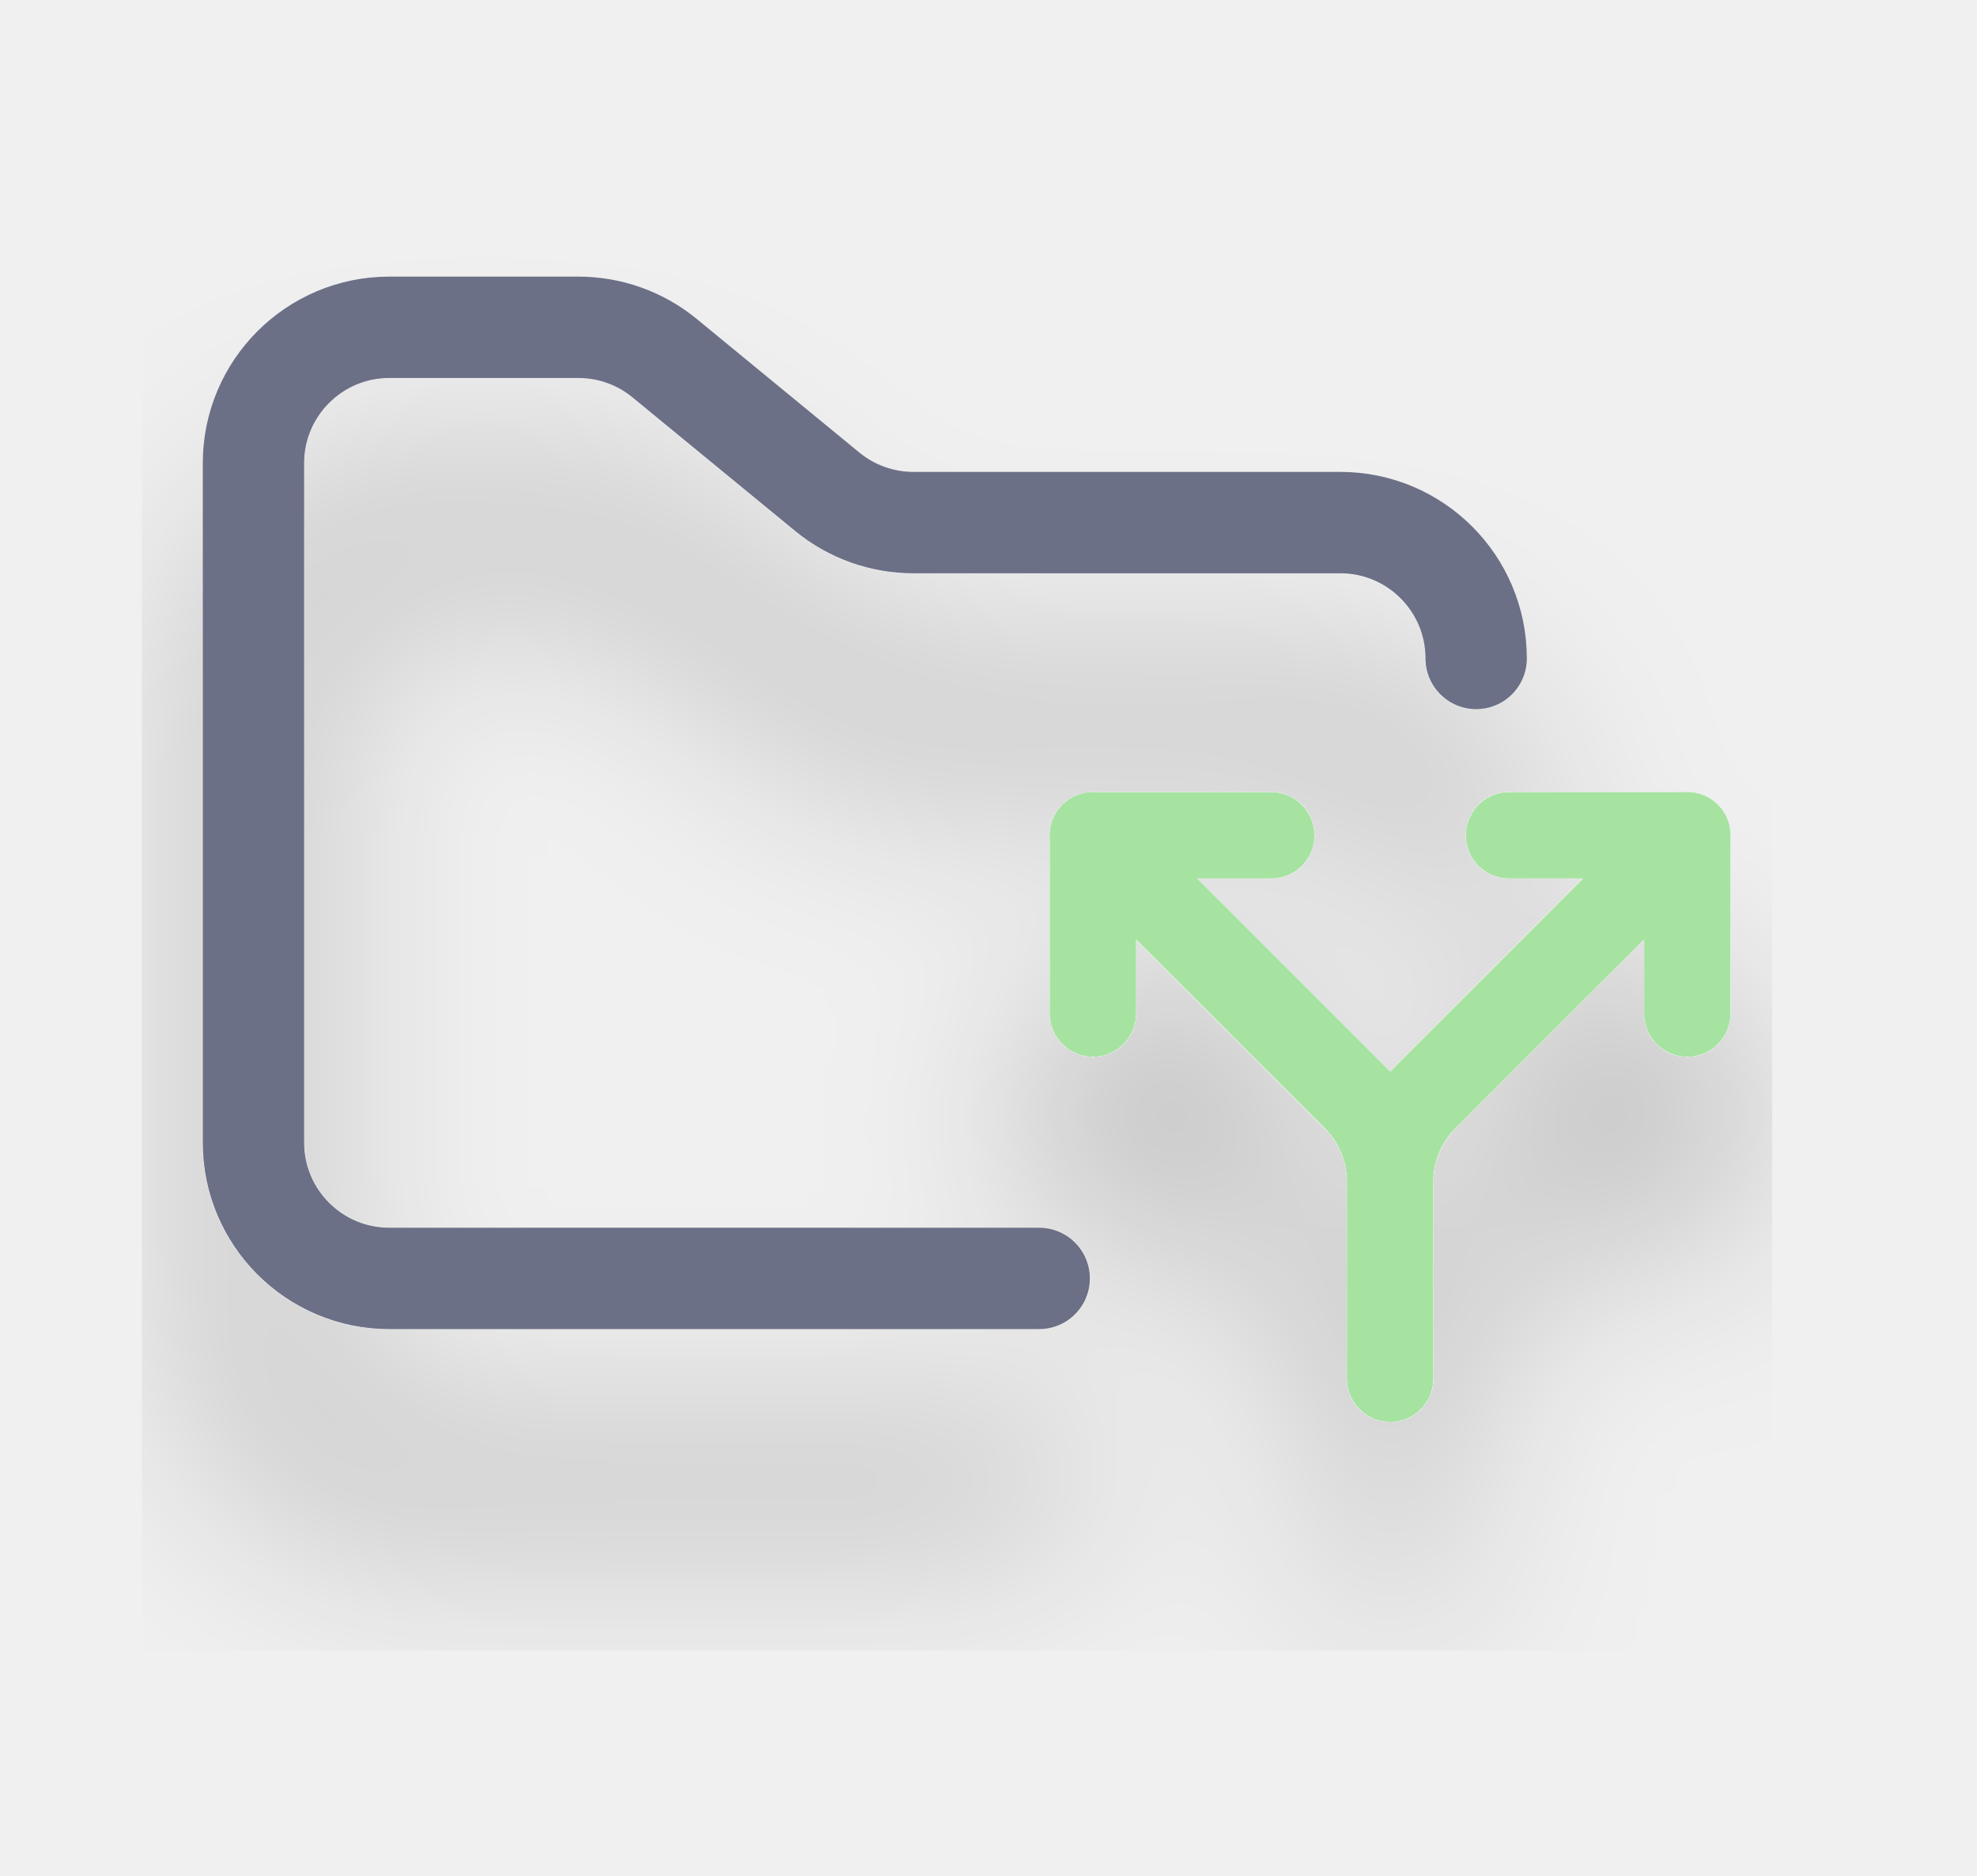
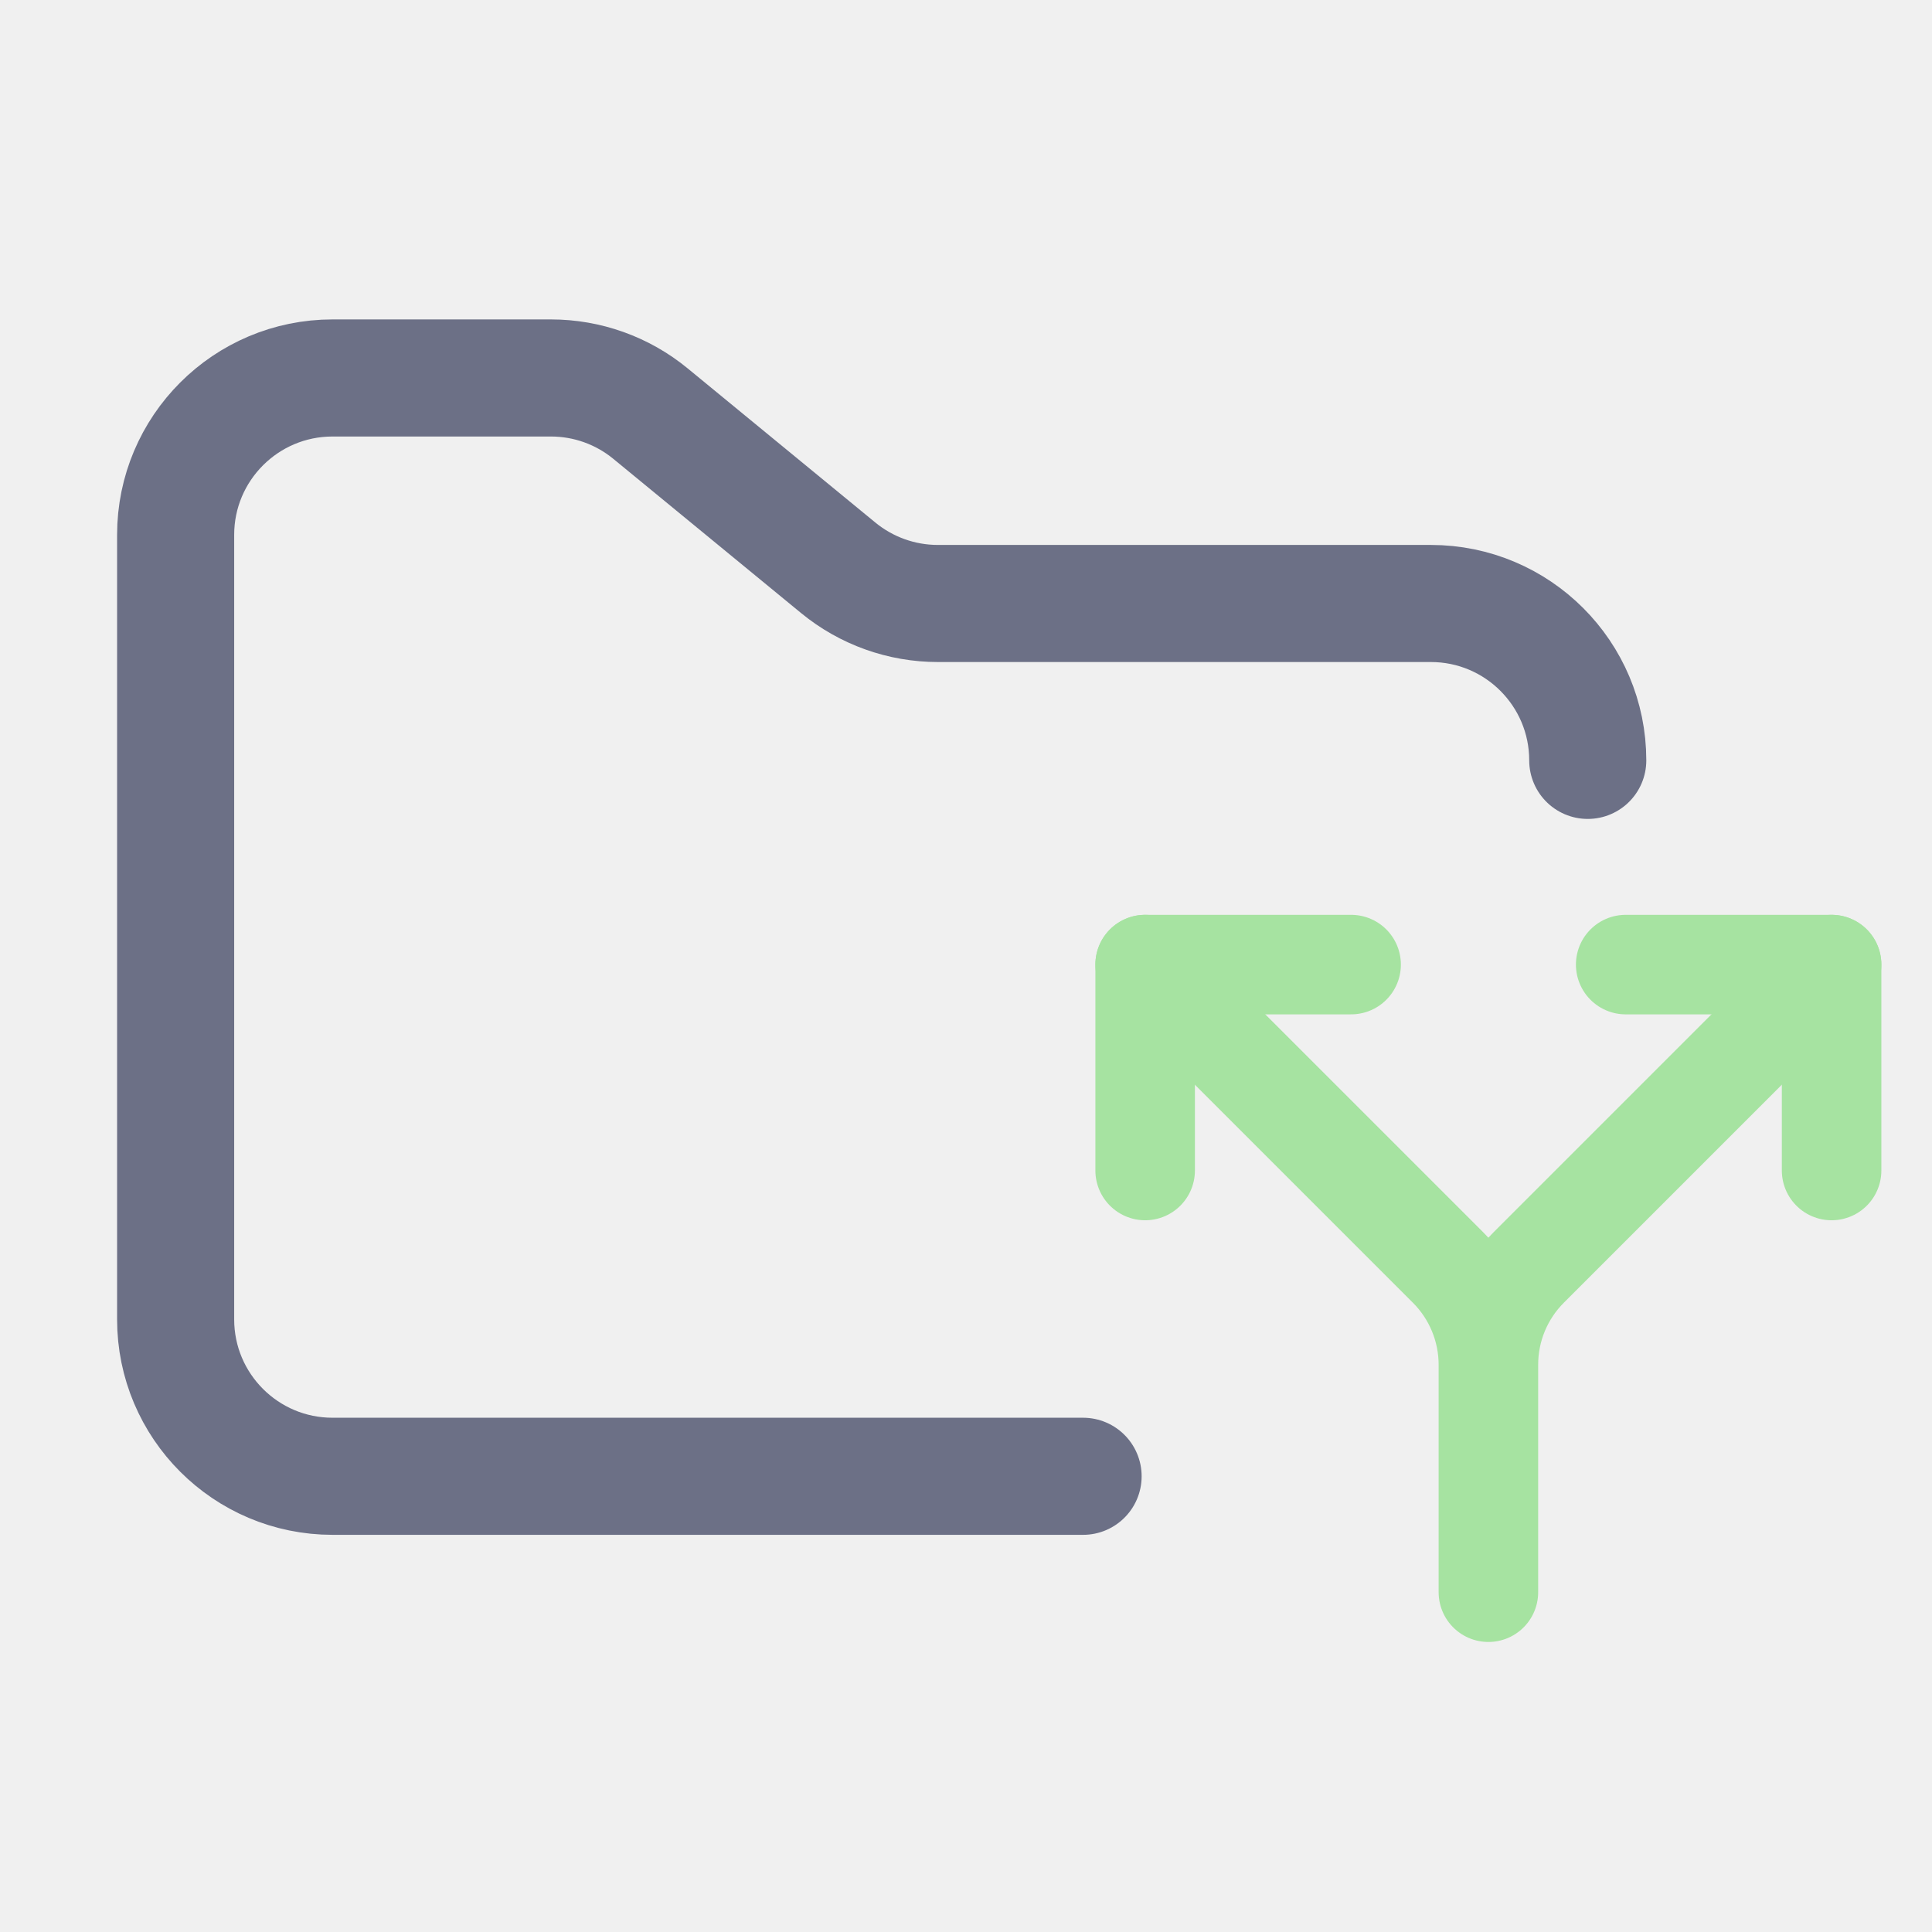
- <svg xmlns="http://www.w3.org/2000/svg" width="39" height="37" viewBox="0 0 39 37" fill="none">
-   <g clip-path="url(#clip0_2_1215)" filter="url(#filter0_d_2_1215)">
-     <path d="M21.56 19.993V16.476H25.078M29.768 16.476H33.285V19.993" stroke="#A6E3A1" stroke-width="1.7" stroke-linecap="round" stroke-linejoin="round" />
-     <path d="M21.56 16.476L26.735 21.651C27.175 22.091 27.422 22.687 27.423 23.309M27.423 23.309V27.196M27.423 23.309C27.423 22.687 27.67 22.091 28.11 21.651L33.285 16.476" stroke="#A6E3A1" stroke-width="1.7" stroke-linecap="round" stroke-linejoin="round" />
-     <path d="M20.5 25.216H7.68C6.2 25.216 5 24.016 5 22.536V9.136C5 7.656 6.2 6.456 7.68 6.456H11.41C12.031 6.456 12.632 6.671 13.111 7.065L16.318 9.699C16.798 10.093 17.399 10.308 18.02 10.308H26.44C27.92 10.308 29.12 11.508 29.12 12.988" stroke="#6C7086" stroke-width="2" stroke-linecap="round" />
+ <svg xmlns="http://www.w3.org/2000/svg" width="33" height="33" viewBox="0 0 33 33" fill="none">
+   <g clip-path="url(#clip0_2_1215)">
+     <path d="M19.56 19.993V16.476H23.078M27.768 16.476H31.285V19.993" stroke="#A6E3A1" stroke-width="1.7" stroke-linecap="round" stroke-linejoin="round" />
+     <path d="M19.56 16.476L24.735 21.651C25.175 22.091 25.422 22.687 25.423 23.309M25.423 23.309V27.196M25.423 23.309C25.423 22.687 25.67 22.091 26.11 21.651L31.285 16.476" stroke="#A6E3A1" stroke-width="1.7" stroke-linecap="round" stroke-linejoin="round" />
+     <path d="M18.5 25.216H5.68C4.2 25.216 3 24.016 3 22.536V9.136C3 7.656 4.2 6.456 5.68 6.456H9.41C10.031 6.456 10.632 6.671 11.111 7.065L14.318 9.699C14.798 10.093 15.399 10.308 16.02 10.308H24.44C25.92 10.308 27.12 11.508 27.12 12.988" stroke="#6C7086" stroke-width="2" stroke-linecap="round" />
  </g>
  <defs>
-     <filter id="filter0_d_2_1215" x="-1.2" y="0.396" width="40.16" height="40.16" filterUnits="userSpaceOnUse" color-interpolation-filters="sRGB">
-       <feFlood flood-opacity="0" result="BackgroundImageFix" />
-       <feColorMatrix in="SourceAlpha" type="matrix" values="0 0 0 0 0 0 0 0 0 0 0 0 0 0 0 0 0 0 127 0" result="hardAlpha" />
-       <feOffset dy="4" />
-       <feGaussianBlur stdDeviation="2" />
-       <feComposite in2="hardAlpha" operator="out" />
-       <feColorMatrix type="matrix" values="0 0 0 0 0 0 0 0 0 0 0 0 0 0 0 0 0 0 0.25 0" />
-       <feBlend mode="normal" in2="BackgroundImageFix" result="effect1_dropShadow_2_1215" />
-       <feBlend mode="normal" in="SourceGraphic" in2="effect1_dropShadow_2_1215" result="shape" />
-     </filter>
    <clipPath id="clip0_2_1215">
-       <rect width="32.16" height="32.16" fill="white" transform="translate(2.80005 0.395752)" />
+       <rect width="32.16" height="32.16" fill="white" transform="translate(0.800049 0.395752)" />
    </clipPath>
  </defs>
</svg>
